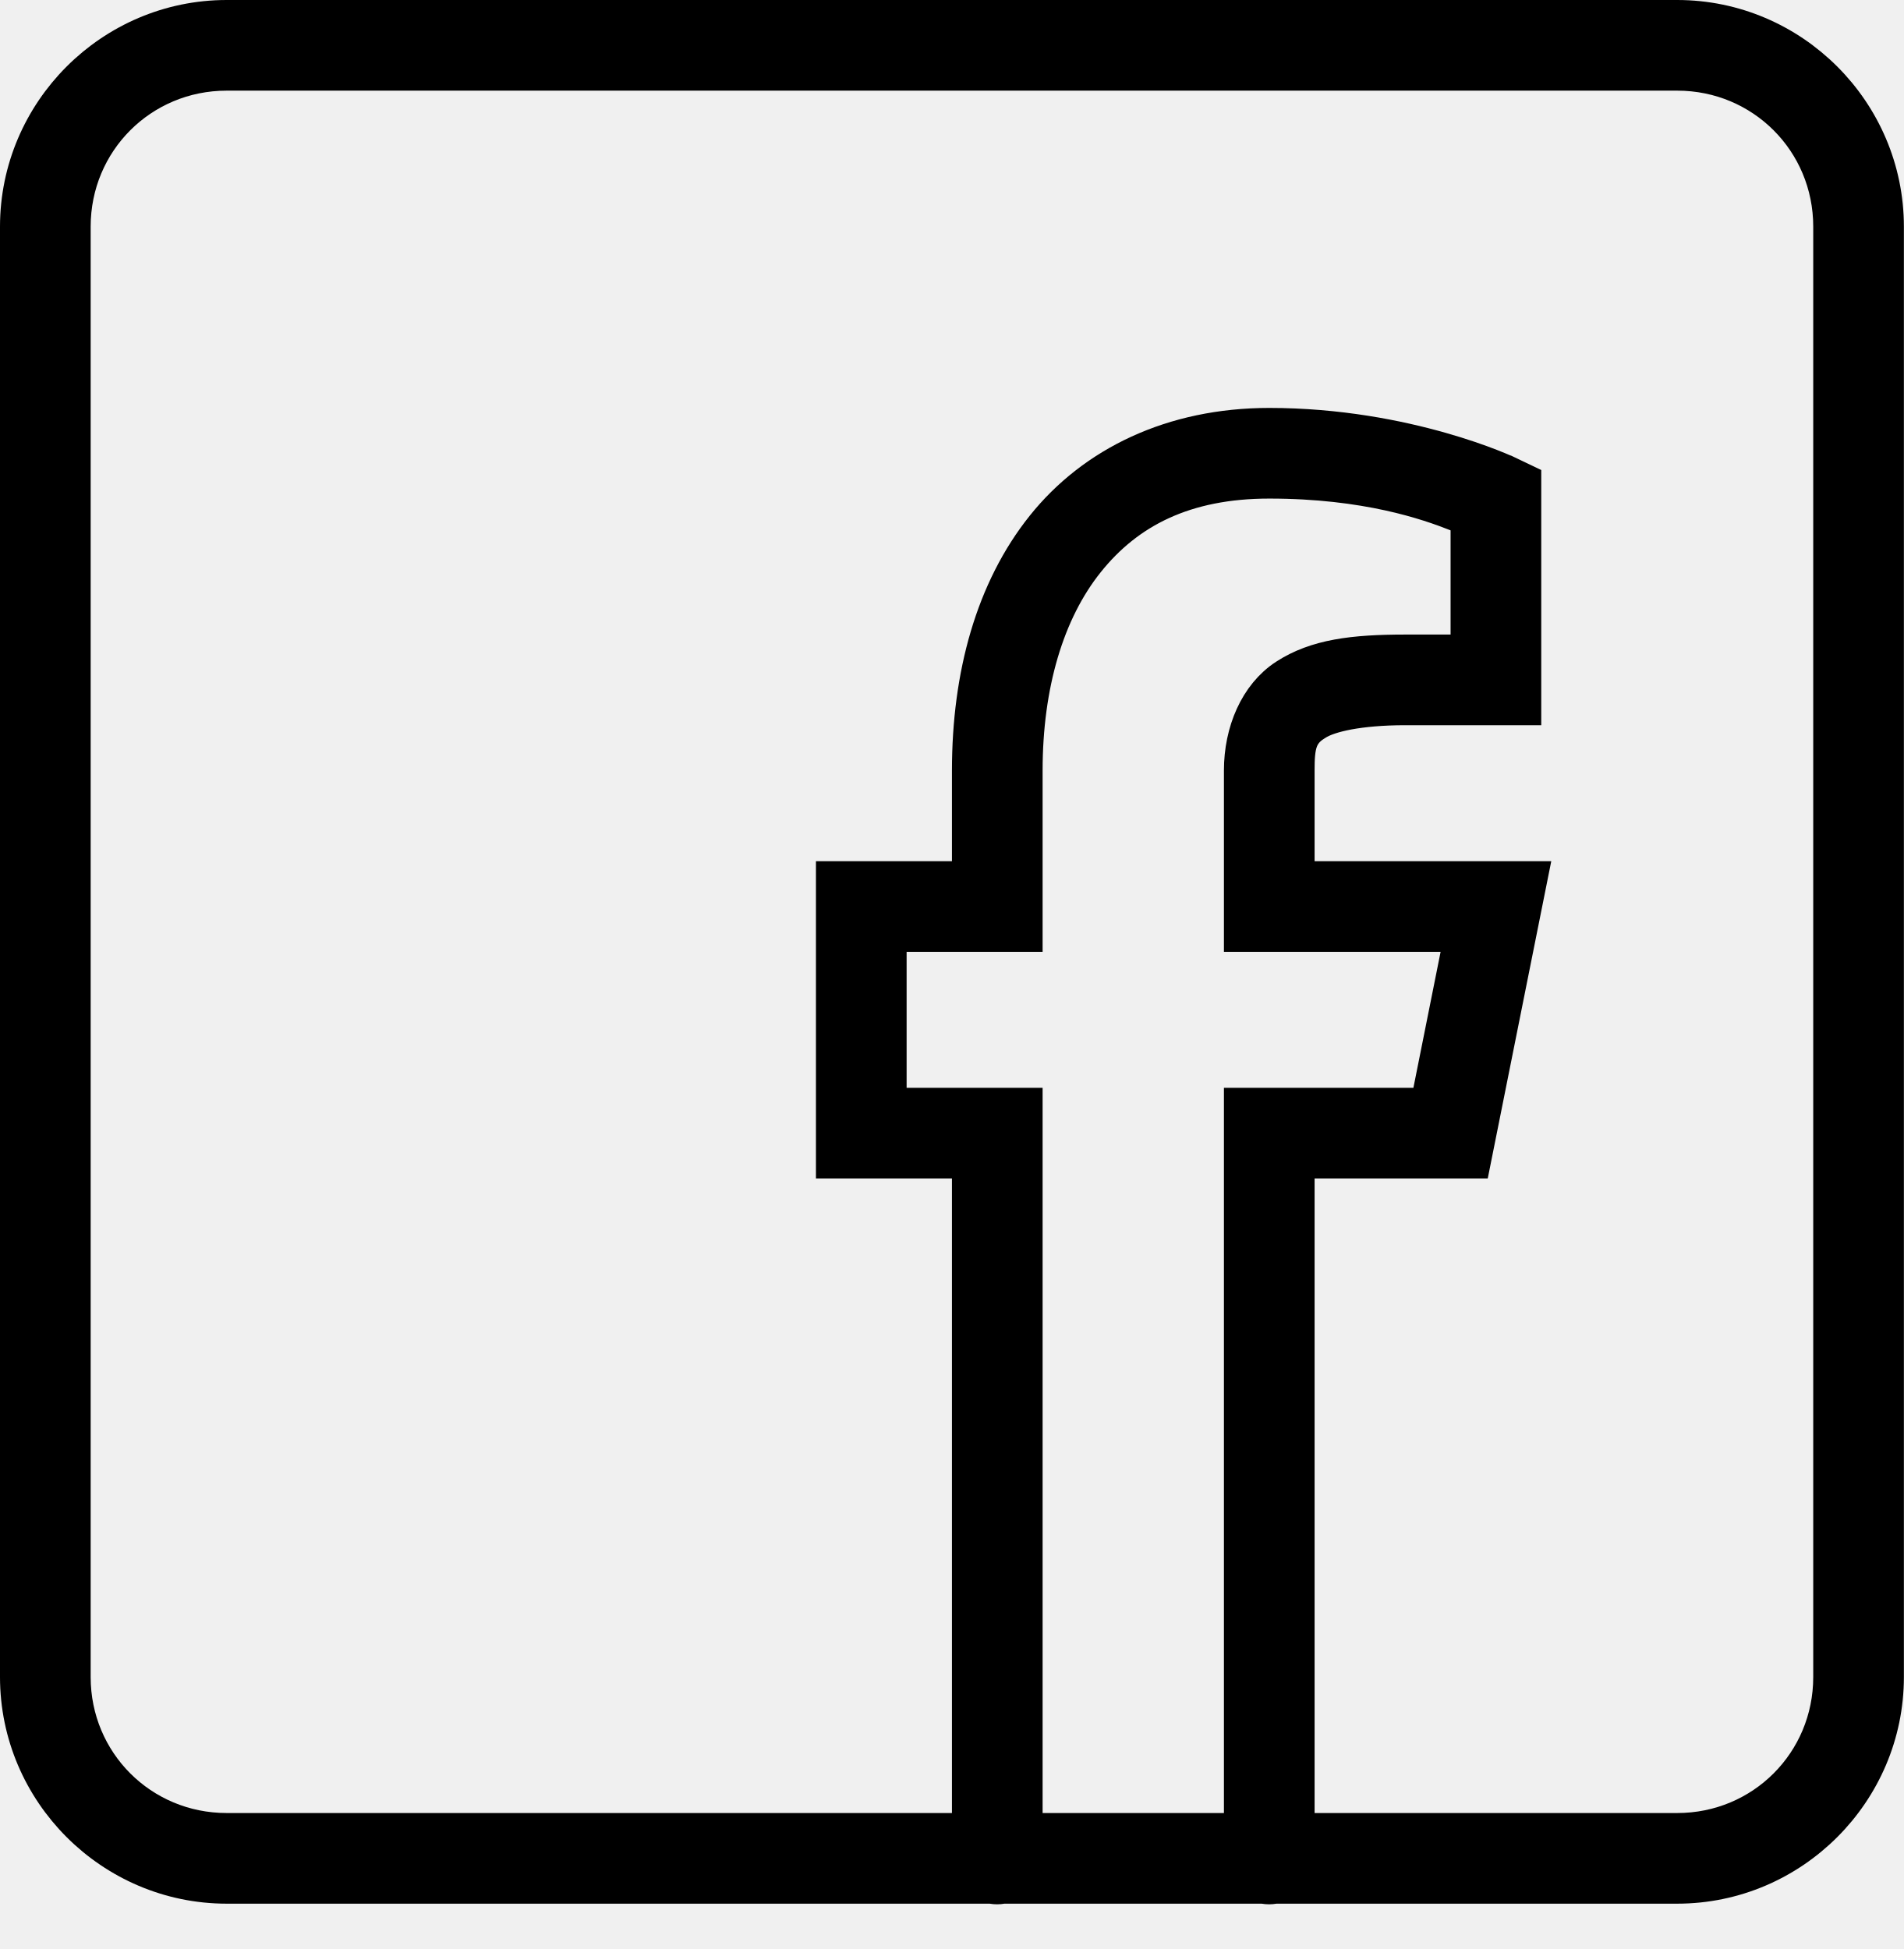
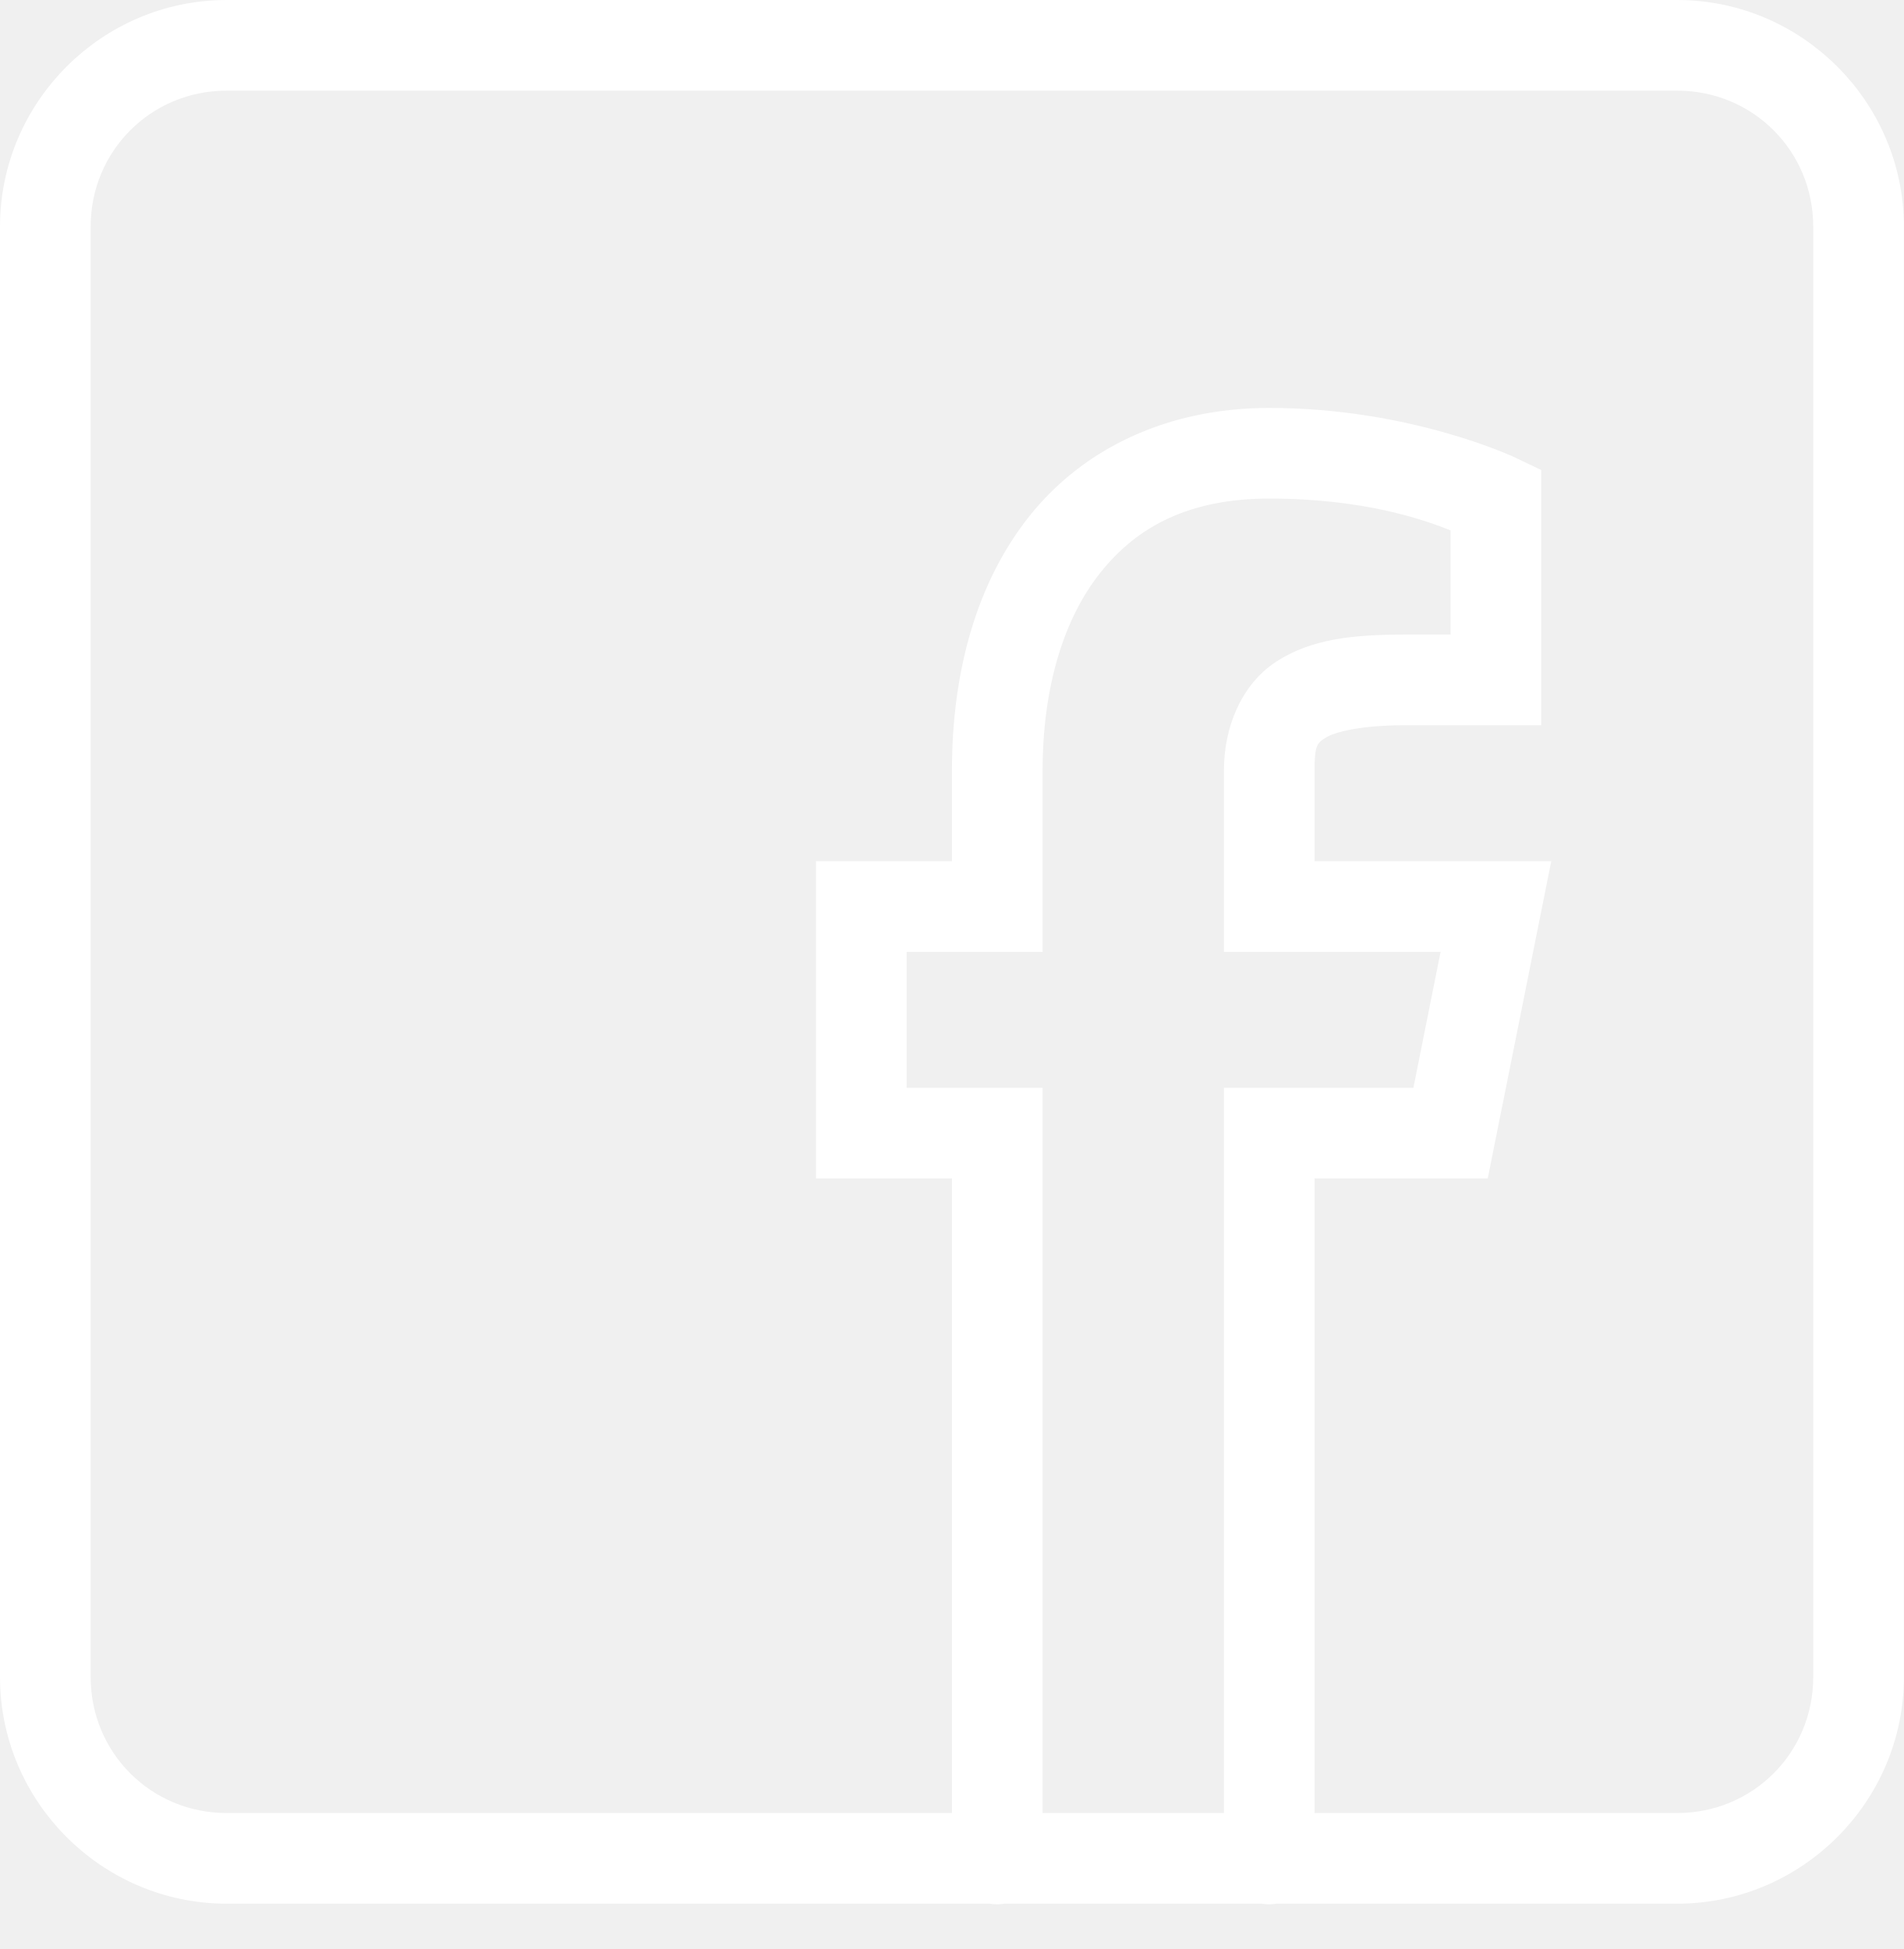
<svg xmlns="http://www.w3.org/2000/svg" width="42" height="43" viewBox="0 0 42 43" fill="none">
-   <path d="M21.914 41.507L21.873 41.5H21.832H5C2.527 41.5 0.5 39.473 0.5 37V5C0.5 2.527 2.527 0.5 5 0.5H37C39.473 0.5 41.5 2.527 41.5 5V37C41.5 39.473 39.473 41.5 37 41.5H28.158H28.117L28.077 41.507C28.023 41.516 27.968 41.516 27.914 41.507L27.873 41.5H27.832H22.158H22.117L22.077 41.507C22.023 41.516 21.968 41.516 21.914 41.507ZM28.5 40V40.5H29H37C38.945 40.5 40.5 38.945 40.5 37V5C40.5 3.055 38.945 1.5 37 1.5H5C3.055 1.5 1.5 3.055 1.5 5V37C1.5 38.945 3.055 40.5 5 40.5H21H21.5V40V26V25.5H21H18.5V19.5H21H21.5V19V17C21.5 14.91 22.017 13.052 23.109 11.687C24.189 10.338 25.889 9.5 28 9.5C29.509 9.5 30.82 9.765 31.753 10.03C32.219 10.162 32.589 10.294 32.84 10.392C32.966 10.441 33.062 10.481 33.125 10.509C33.157 10.523 33.18 10.533 33.195 10.54L33.211 10.547L33.214 10.549L33.214 10.549L33.215 10.549L33.215 10.549L33.215 10.549L33.5 10.685V15.5H31C30.478 15.5 30.054 15.541 29.726 15.601C29.416 15.659 29.146 15.742 28.968 15.858C28.964 15.86 28.961 15.863 28.957 15.865C28.861 15.927 28.679 16.044 28.583 16.297C28.508 16.492 28.5 16.735 28.5 17V19V19.5H29H33.611L32.41 25.5H29H28.5V26V40ZM32.5 11.701V11.361L32.184 11.236C31.531 10.977 30.159 10.5 28 10.5C26.112 10.5 24.811 11.162 23.891 12.313C22.982 13.448 22.5 15.091 22.5 17V20.5H20H19.5V21V24V24.5H20H22.5V40V40.5H23H27H27.5V40V24.5H31.18H31.59L31.67 24.098L32.27 21.098L32.389 20.5H31.779H27.5V17C27.5 16.173 27.831 15.404 28.423 15.019C29.068 14.6 29.859 14.5 31 14.5H32H32.5V14V11.701Z" fill="black" />
-   <path d="M21.914 41.507L21.873 41.5H21.832H5C2.527 41.5 0.5 39.473 0.5 37V5C0.5 2.527 2.527 0.5 5 0.5H37C39.473 0.5 41.5 2.527 41.5 5V37C41.5 39.473 39.473 41.5 37 41.5H28.158H28.117L28.077 41.507C28.023 41.516 27.968 41.516 27.914 41.507L27.873 41.5H27.832H22.158H22.117L22.077 41.507C22.023 41.516 21.968 41.516 21.914 41.507ZM28.5 40V40.5H29H37C38.945 40.5 40.5 38.945 40.5 37V5C40.5 3.055 38.945 1.5 37 1.5H5C3.055 1.5 1.5 3.055 1.5 5V37C1.5 38.945 3.055 40.5 5 40.5H21H21.5V40V26V25.5H21H18.5V19.5H21H21.5V19V17C21.5 14.91 22.017 13.052 23.109 11.687C24.189 10.338 25.889 9.5 28 9.5C29.509 9.5 30.82 9.765 31.753 10.03C32.219 10.162 32.589 10.294 32.84 10.392C32.966 10.441 33.062 10.481 33.125 10.509C33.157 10.523 33.18 10.533 33.195 10.54L33.211 10.547L33.214 10.549L33.214 10.549L33.215 10.549L33.215 10.549L33.215 10.549L33.5 10.685V15.5H31C30.478 15.5 30.054 15.541 29.726 15.601C29.416 15.659 29.146 15.742 28.968 15.858C28.964 15.86 28.961 15.863 28.957 15.865C28.861 15.927 28.679 16.044 28.583 16.297C28.508 16.492 28.5 16.735 28.5 17V19V19.5H29H33.611L32.41 25.5H29H28.5V26V40ZM32.5 11.701V11.361L32.184 11.236C31.531 10.977 30.159 10.5 28 10.5C26.112 10.5 24.811 11.162 23.891 12.313C22.982 13.448 22.5 15.091 22.5 17V20.5H20H19.5V21V24V24.5H20H22.5V40V40.5H23H27H27.5V40V24.5H31.18H31.59L31.67 24.098L32.27 21.098L32.389 20.5H31.779H27.5V17C27.5 16.173 27.831 15.404 28.423 15.019C29.068 14.6 29.859 14.5 31 14.5H32H32.5V14V11.701Z" fill="black" fill-opacity="0.2" />
-   <path d="M21.914 41.507L21.873 41.5H21.832H5C2.527 41.5 0.5 39.473 0.5 37V5C0.5 2.527 2.527 0.5 5 0.5H37C39.473 0.5 41.5 2.527 41.5 5V37C41.5 39.473 39.473 41.5 37 41.5H28.158H28.117L28.077 41.507C28.023 41.516 27.968 41.516 27.914 41.507L27.873 41.5H27.832H22.158H22.117L22.077 41.507C22.023 41.516 21.968 41.516 21.914 41.507ZM28.5 40V40.5H29H37C38.945 40.5 40.5 38.945 40.5 37V5C40.5 3.055 38.945 1.5 37 1.5H5C3.055 1.5 1.5 3.055 1.5 5V37C1.5 38.945 3.055 40.5 5 40.5H21H21.5V40V26V25.5H21H18.5V19.5H21H21.5V19V17C21.5 14.91 22.017 13.052 23.109 11.687C24.189 10.338 25.889 9.5 28 9.5C29.509 9.5 30.82 9.765 31.753 10.03C32.219 10.162 32.589 10.294 32.84 10.392C32.966 10.441 33.062 10.481 33.125 10.509C33.157 10.523 33.18 10.533 33.195 10.54L33.211 10.547L33.214 10.549L33.214 10.549L33.215 10.549L33.215 10.549L33.215 10.549L33.5 10.685V15.5H31C30.478 15.5 30.054 15.541 29.726 15.601C29.416 15.659 29.146 15.742 28.968 15.858C28.964 15.86 28.961 15.863 28.957 15.865C28.861 15.927 28.679 16.044 28.583 16.297C28.508 16.492 28.5 16.735 28.5 17V19V19.5H29H33.611L32.41 25.5H29H28.5V26V40ZM32.5 11.701V11.361L32.184 11.236C31.531 10.977 30.159 10.5 28 10.5C26.112 10.5 24.811 11.162 23.891 12.313C22.982 13.448 22.5 15.091 22.5 17V20.5H20H19.5V21V24V24.5H20H22.5V40V40.5H23H27H27.5V40V24.5H31.18H31.59L31.67 24.098L32.27 21.098L32.389 20.5H31.779H27.5V17C27.5 16.173 27.831 15.404 28.423 15.019C29.068 14.6 29.859 14.5 31 14.5H32H32.5V14V11.701Z" stroke="black" />
+   <path d="M21.914 41.507L21.873 41.5H21.832H5C2.527 41.5 0.5 39.473 0.5 37V5C0.5 2.527 2.527 0.5 5 0.5H37C39.473 0.5 41.5 2.527 41.5 5V37C41.5 39.473 39.473 41.5 37 41.5H28.158H28.117L28.077 41.507C28.023 41.516 27.968 41.516 27.914 41.507L27.873 41.5H27.832H22.158H22.117L22.077 41.507C22.023 41.516 21.968 41.516 21.914 41.507ZM28.5 40V40.5H29H37C38.945 40.5 40.5 38.945 40.5 37V5C40.5 3.055 38.945 1.5 37 1.5H5C3.055 1.5 1.5 3.055 1.5 5V37C1.5 38.945 3.055 40.5 5 40.5H21H21.5V40V26V25.5H21H18.5V19.5H21H21.5V19V17C21.5 14.91 22.017 13.052 23.109 11.687C24.189 10.338 25.889 9.5 28 9.5C29.509 9.5 30.82 9.765 31.753 10.03C32.219 10.162 32.589 10.294 32.84 10.392C32.966 10.441 33.062 10.481 33.125 10.509C33.157 10.523 33.18 10.533 33.195 10.54L33.211 10.547L33.214 10.549L33.214 10.549L33.215 10.549L33.215 10.549L33.215 10.549L33.5 10.685V15.5H31C30.478 15.5 30.054 15.541 29.726 15.601C29.416 15.659 29.146 15.742 28.968 15.858C28.964 15.86 28.961 15.863 28.957 15.865C28.861 15.927 28.679 16.044 28.583 16.297C28.508 16.492 28.5 16.735 28.5 17V19V19.5H29H33.611L32.41 25.5H29H28.5V26V40ZM32.5 11.701V11.361L32.184 11.236C31.531 10.977 30.159 10.5 28 10.5C26.112 10.5 24.811 11.162 23.891 12.313C22.982 13.448 22.5 15.091 22.5 17V20.5H20H19.5V21V24V24.5H20H22.5V40V40.5H23H27H27.5V40V24.5H31.18H31.59L31.67 24.098L32.27 21.098L32.389 20.5H31.779H27.5V17C27.5 16.173 27.831 15.404 28.423 15.019C29.068 14.6 29.859 14.5 31 14.5H32H32.5V14V11.701Z" fill="#ffffff" />
+   <path d="M21.914 41.507L21.873 41.5H21.832H5C2.527 41.5 0.5 39.473 0.5 37V5C0.5 2.527 2.527 0.5 5 0.5H37C39.473 0.5 41.5 2.527 41.5 5V37C41.5 39.473 39.473 41.5 37 41.5H28.158H28.117L28.077 41.507C28.023 41.516 27.968 41.516 27.914 41.507L27.873 41.5H27.832H22.158H22.117L22.077 41.507C22.023 41.516 21.968 41.516 21.914 41.507ZM28.5 40V40.5H29H37C38.945 40.5 40.5 38.945 40.5 37V5C40.5 3.055 38.945 1.5 37 1.5H5C3.055 1.5 1.5 3.055 1.5 5V37C1.5 38.945 3.055 40.5 5 40.5H21H21.5V40V26V25.5H21H18.5V19.5H21H21.5V19V17C21.5 14.91 22.017 13.052 23.109 11.687C24.189 10.338 25.889 9.5 28 9.5C29.509 9.5 30.82 9.765 31.753 10.03C32.219 10.162 32.589 10.294 32.84 10.392C32.966 10.441 33.062 10.481 33.125 10.509C33.157 10.523 33.18 10.533 33.195 10.54L33.211 10.547L33.214 10.549L33.214 10.549L33.215 10.549L33.215 10.549L33.215 10.549L33.5 10.685V15.5H31C30.478 15.5 30.054 15.541 29.726 15.601C29.416 15.659 29.146 15.742 28.968 15.858C28.964 15.86 28.961 15.863 28.957 15.865C28.861 15.927 28.679 16.044 28.583 16.297C28.508 16.492 28.5 16.735 28.5 17V19V19.5H29H33.611L32.41 25.5H29H28.5V26V40ZM32.5 11.701V11.361L32.184 11.236C31.531 10.977 30.159 10.5 28 10.5C26.112 10.5 24.811 11.162 23.891 12.313C22.982 13.448 22.5 15.091 22.5 17V20.5H20H19.5V21V24V24.5H20H22.5V40V40.5H23H27H27.5V40V24.5H31.18H31.59L31.67 24.098L32.27 21.098L32.389 20.5H31.779H27.5V17C27.5 16.173 27.831 15.404 28.423 15.019C29.068 14.6 29.859 14.5 31 14.5H32H32.5V14V11.701Z" fill="#ffffff" fill-opacity="0.2" />
+   <path d="M21.914 41.507L21.873 41.5H21.832H5C2.527 41.5 0.5 39.473 0.5 37V5C0.5 2.527 2.527 0.5 5 0.5H37C39.473 0.5 41.5 2.527 41.5 5V37C41.5 39.473 39.473 41.5 37 41.5H28.158H28.117L28.077 41.507C28.023 41.516 27.968 41.516 27.914 41.507L27.873 41.5H27.832H22.158H22.117L22.077 41.507C22.023 41.516 21.968 41.516 21.914 41.507ZM28.5 40V40.5H29H37C38.945 40.5 40.5 38.945 40.5 37V5C40.5 3.055 38.945 1.5 37 1.5H5C3.055 1.5 1.5 3.055 1.5 5V37C1.5 38.945 3.055 40.5 5 40.5H21H21.5V40V26V25.5H21H18.5V19.5H21H21.5V19V17C21.5 14.91 22.017 13.052 23.109 11.687C24.189 10.338 25.889 9.5 28 9.5C29.509 9.5 30.82 9.765 31.753 10.03C32.219 10.162 32.589 10.294 32.84 10.392C32.966 10.441 33.062 10.481 33.125 10.509C33.157 10.523 33.18 10.533 33.195 10.54L33.211 10.547L33.214 10.549L33.214 10.549L33.215 10.549L33.215 10.549L33.215 10.549L33.5 10.685V15.5H31C30.478 15.5 30.054 15.541 29.726 15.601C29.416 15.659 29.146 15.742 28.968 15.858C28.964 15.86 28.961 15.863 28.957 15.865C28.861 15.927 28.679 16.044 28.583 16.297C28.508 16.492 28.5 16.735 28.5 17V19V19.5H29H33.611L32.41 25.5H29H28.5V26V40ZM32.5 11.701V11.361L32.184 11.236C31.531 10.977 30.159 10.5 28 10.5C26.112 10.5 24.811 11.162 23.891 12.313C22.982 13.448 22.5 15.091 22.5 17V20.5H20H19.5V21V24V24.5H20H22.5V40V40.5H23H27H27.5V40V24.5H31.18H31.59L31.67 24.098L32.27 21.098L32.389 20.5H31.779H27.5V17C27.5 16.173 27.831 15.404 28.423 15.019C29.068 14.6 29.859 14.5 31 14.5H32H32.5V14V11.701Z" stroke="#ffffff" />
</svg>
